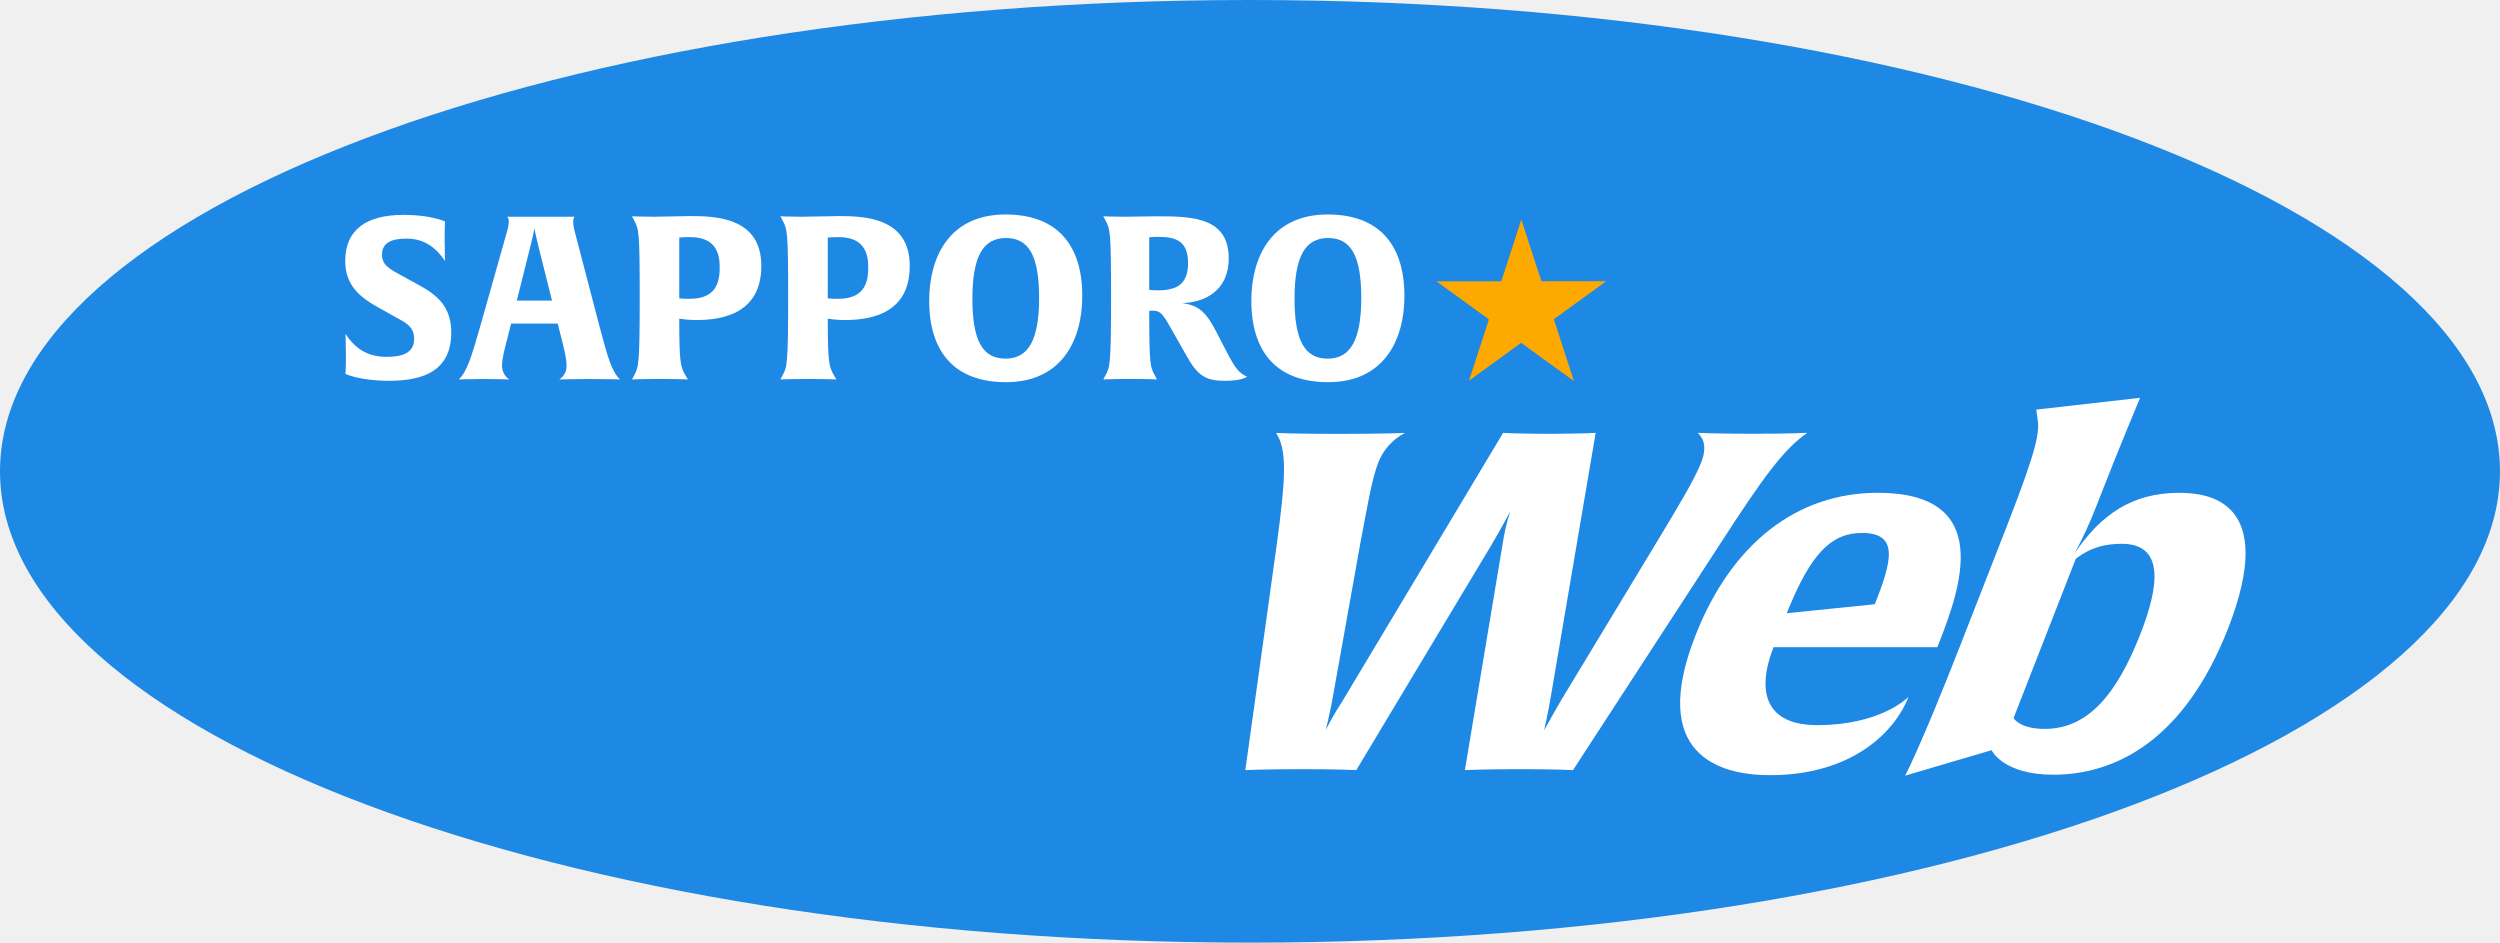
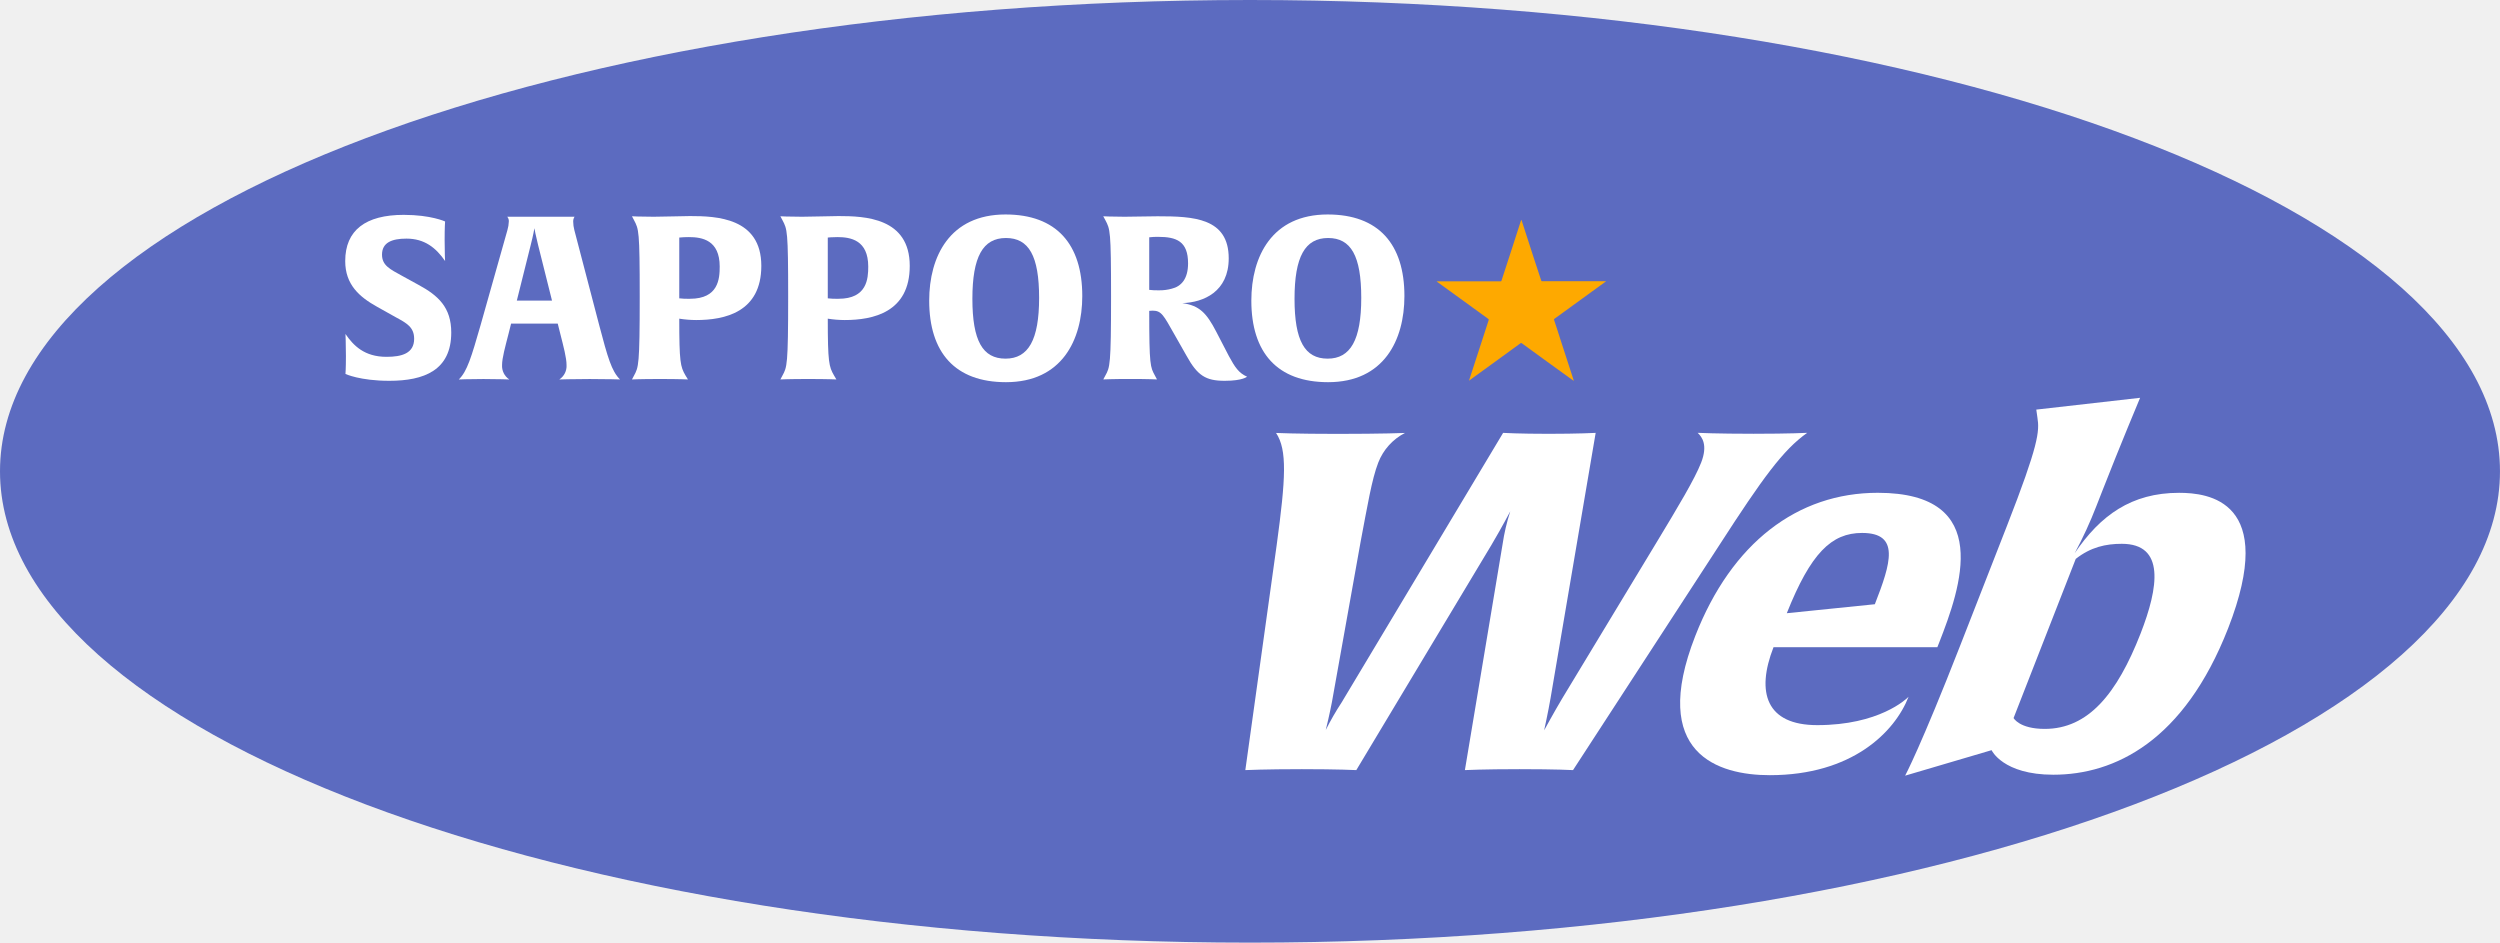
<svg xmlns="http://www.w3.org/2000/svg" viewBox="0 0 1035.57 390.46">
  <defs>
-     <style>.cls-1{fill:#1E88E5;}.cls-2{fill:#fff;}.cls-3{fill:#fea900;}</style>
+     <style>.cls-1{fill:#5C6BC0;}.cls-2{fill:#fff;}.cls-3{fill:#fea900;}</style>
  </defs>
  <g id="レイヤー_2" data-name="レイヤー 2">
    <g id="Layer">
      <ellipse class="cls-1" cx="517.78" cy="195.23" rx="517.78" ry="195.23" />
      <path class="cls-2" d="M712.3,225.65,651.59,319s-6.69-.39-22.14-.39c-15.06,0-22.65.39-22.65.39l15.6-93.5a83.94,83.94,0,0,1,3.2-13.69c-.58,1-3.16,6.06-7.78,13.89l-56,93.3s-7.48-.39-22.54-.39c-15.25,0-23.43.39-23.43.39l13-93.3c3.74-27.58,4.41-39.32-.27-46.36,0,0,8.06.39,25.47.39,18.78,0,27.93-.39,27.93-.39a23.2,23.2,0,0,0-11.08,12.32c-2.67,6.85-4.48,18-7.28,32.67l-11.9,66.5c-.93,4.89-2.21,10.18-2.55,11.55A113.71,113.71,0,0,1,555.72,291l66.91-111.69s6.7.39,18.82.39c12.33,0,19.52-.39,19.52-.39L642.28,289.22c-.89,5.28-2.65,13.3-2.65,13.3s4.15-7.63,7.54-13.3l39.26-64.94c8.86-14.67,15.56-25.82,18.24-32.67,2.82-7.24.41-10.56-1.45-12.32,0,0,7.87.39,23.12.39,15.07,0,22.26-.39,22.26-.39C738.61,186.33,730.12,198.07,712.3,225.65Z" />
      <path class="cls-2" d="M734.64,268.09c-7.33,18.78-3,32.28,18.1,32.28,25.62,0,36.87-10.76,37.84-11.74-5.73,14.67-23.44,32.47-57.48,32.47-21.32,0-50-8.8-30.86-57.7,15.06-38.54,42.33-59.27,75.58-59.27,48.31,0,34.25,39.51,25.46,62l-.77,1.95Zm36.68-47.33c-12.71,0-21.28,8.41-31.18,33.25l36.47-3.72C783.26,233.28,787.17,220.76,771.32,220.76Z" />
      <path class="cls-2" d="M850.54,320.91c-20.93,0-25.57-10.17-25.57-10.17L789.16,321.3s6.42-11.93,22.85-54L831.27,218c13.22-33.84,13.6-39.32,12.69-45l-.47-3.33,43-4.89s-8.38,19.95-15.64,38.54l-2.45,6.26a172.25,172.25,0,0,1-9,19.56c10.61-15.65,23.48-25,43.23-25,11.93,0,41,3.13,20.32,56.14C904.67,307,876,320.91,850.54,320.91Zm28.37-95.65c-6.65,0-12.86,1.36-19.08,6.25l-25.75,65.92s2.35,4.5,12.91,4.5c18,0,29.92-14.47,39.7-39.51C894.17,243.25,896.9,225.26,878.91,225.26Z" />
      <path class="cls-2" d="M161.27,157.74c-12.21,0-18.17-2.84-18.17-2.84s.19-2.17.19-7.38c0-5.68-.19-9.18-.19-9.18,3.31,4.83,7.85,9.47,17,9.47,6.34,0,11.45-1.42,11.45-7.48,0-4.73-3-6.44-7.57-8.9l-7.77-4.35C148.87,123,143,117.9,143,108.15,143,95.37,151.43,89,167.23,89c11.27,0,17.14,2.74,17.14,2.74s-.19,2.27-.19,7.67c0,5.58.19,8.71.19,8.71-3.79-5.49-8.52-9.28-16-9.28-6.15,0-10.13,1.7-10.13,6.63,0,4.45,3.22,6,8.33,8.8l6.72,3.69c8.24,4.45,13.63,9.37,13.63,19.78C186.92,153.39,175.66,157.74,161.27,157.74Z" />
      <path class="cls-2" d="M244.27,157c-6.91,0-12.59.19-12.59.19a6.68,6.68,0,0,0,3-6c0-2.93-1.23-7.57-2.65-13.15l-1-4H211.71l-1,4c-1.42,5.58-2.74,10.22-2.74,13.15a6.71,6.71,0,0,0,3,6s-4.36-.19-10.7-.19c-6.53,0-10.22.19-10.22.19,3.5-3.41,5.2-9.28,9-22.44L210.2,95.27a14.39,14.39,0,0,0,.57-3.5,2.68,2.68,0,0,0-.67-2H238a3.57,3.57,0,0,0-.57,2,14.35,14.35,0,0,0,.47,3.5l10.32,39.47c3.5,13.26,5.11,19,8.61,22.44C256.86,157.18,251.85,157,244.27,157Zm-21.39-55.56c-1-4.07-1.42-6.25-1.51-6.91-.1.47-.38,2.46-1.52,6.91l-5.77,23.09h14.58Z" />
      <path class="cls-2" d="M288.37,132.57a45,45,0,0,1-7-.57c0,18,.47,19.88,2.55,23.47l1.05,1.71s-3.41-.19-11.65-.19-11.54.19-11.54.19l.85-1.61c1.89-3.5,2.36-4.26,2.36-32.66,0-27.54-.38-27.92-2.36-31.71l-.85-1.61s3.4.19,9,.19c4.16,0,11.92-.28,15.05-.28,10.88,0,29.53.66,29.53,20.63C315.35,129.35,300.2,132.57,288.37,132.57Zm-3-34.36a39.67,39.67,0,0,0-4,.19v25.18a28.83,28.83,0,0,0,4.45.18c11.83,0,12.3-8.33,12.3-13.34C298.12,99.44,290.83,98.21,285.34,98.21Z" />
      <path class="cls-2" d="M349.89,132.57a45,45,0,0,1-7-.57c0,18,.48,19.88,2.56,23.47l1,1.71s-3.41-.19-11.64-.19-11.55.19-11.55.19l.85-1.61c1.9-3.5,2.37-4.26,2.37-32.66,0-27.54-.38-27.92-2.37-31.71l-.85-1.61s3.41.19,9,.19c4.17,0,11.93-.28,15.05-.28,10.89,0,29.53.66,29.53,20.63C376.86,129.35,361.72,132.57,349.89,132.57Zm-3-34.36c-2.27,0-4,.19-4,.19v25.18a28.83,28.83,0,0,0,4.45.18c11.83,0,12.31-8.33,12.31-13.34C359.64,99.44,352.35,98.21,346.86,98.21Z" />
      <path class="cls-2" d="M416.7,158.31c-21.11,0-31.8-12.3-31.8-33.79,0-18.27,8.52-35.68,31.61-35.68,21.11,0,31.8,12.3,31.8,33.79C448.31,140.9,439.8,158.31,416.7,158.31Zm0-59.72c-9.56,0-13.91,7.76-13.91,25.17s4.26,24.8,13.72,24.8,13.92-7.76,13.92-25.17S426.17,98.59,416.7,98.59Z" />
      <path class="cls-2" d="M507.27,157.74c-7.85,0-11.26-2.17-15.8-10.41l-5.11-9c-4.36-7.67-5.21-9.65-8.9-9.65a10.06,10.06,0,0,0-1.42.09c0,22.81.47,23.29,2.36,26.79l.86,1.61s-3.41-.19-11.08-.19-11.17.19-11.17.19l.86-1.61c1.89-3.41,2.36-4.26,2.36-32.66,0-27.54-.38-27.92-2.36-31.71L457,89.59s3.79.19,8.81.19c3.12,0,10.6-.19,13.72-.19,14.86,0,29.44.67,29.44,17.42,0,13.82-10.41,18.27-19.22,18.55,7.1,1,10,4.07,14,11.74L509,147.43c2.55,4.73,4.16,7.1,7.57,8.61C516.55,156,514.94,157.74,507.27,157.74ZM479.73,98.11a27.07,27.07,0,0,0-3.69.19v21.77a28.79,28.79,0,0,0,4.07.19,18.77,18.77,0,0,0,5.2-.66c4-.95,6.82-4.07,6.82-10.51C492.13,99.91,487.3,98.11,479.73,98.11Z" />
      <path class="cls-2" d="M550.14,158.31c-21.11,0-31.8-12.3-31.8-33.79,0-18.27,8.52-35.68,31.61-35.68,21.11,0,31.8,12.3,31.8,33.79C581.75,140.9,573.24,158.31,550.14,158.31Zm0-59.72c-9.56,0-13.91,7.76-13.91,25.17s4.26,24.8,13.72,24.8,13.92-7.76,13.92-25.17S559.61,98.59,550.14,98.59Z" />
      <path class="cls-3" d="M608.49,157.73c.17-.53.32-1,.49-1.54q2.19-6.74,4.39-13.48c1.09-3.37,2.17-6.74,3.28-10.1a.41.41,0,0,0-.19-.53L605,123.76q-4.83-3.51-9.67-7a.66.66,0,0,1-.22-.22.78.78,0,0,1,.37,0h25.9c.49,0,.49,0,.64-.47l4.38-13.45Q628.21,97,630,91.46a.9.9,0,0,1,.17-.39c.13.09.14.25.18.38q2.5,7.72,5,15.45,1.47,4.56,3,9.11c.15.48.15.48.67.48h25.87a.77.77,0,0,1,.41,0l-.85.64-14.2,10.31-6.37,4.62a.34.34,0,0,0-.14.46c1,2.94,1.91,5.87,2.86,8.81l5.22,16.07c0,.09.09.18,0,.28s-.16-.06-.23-.11l-11-7.95-10.21-7.43a.4.4,0,0,0-.55,0l-9.15,6.66-12,8.7A.34.34,0,0,1,608.49,157.73Z" />
    </g>
  </g>
</svg>
